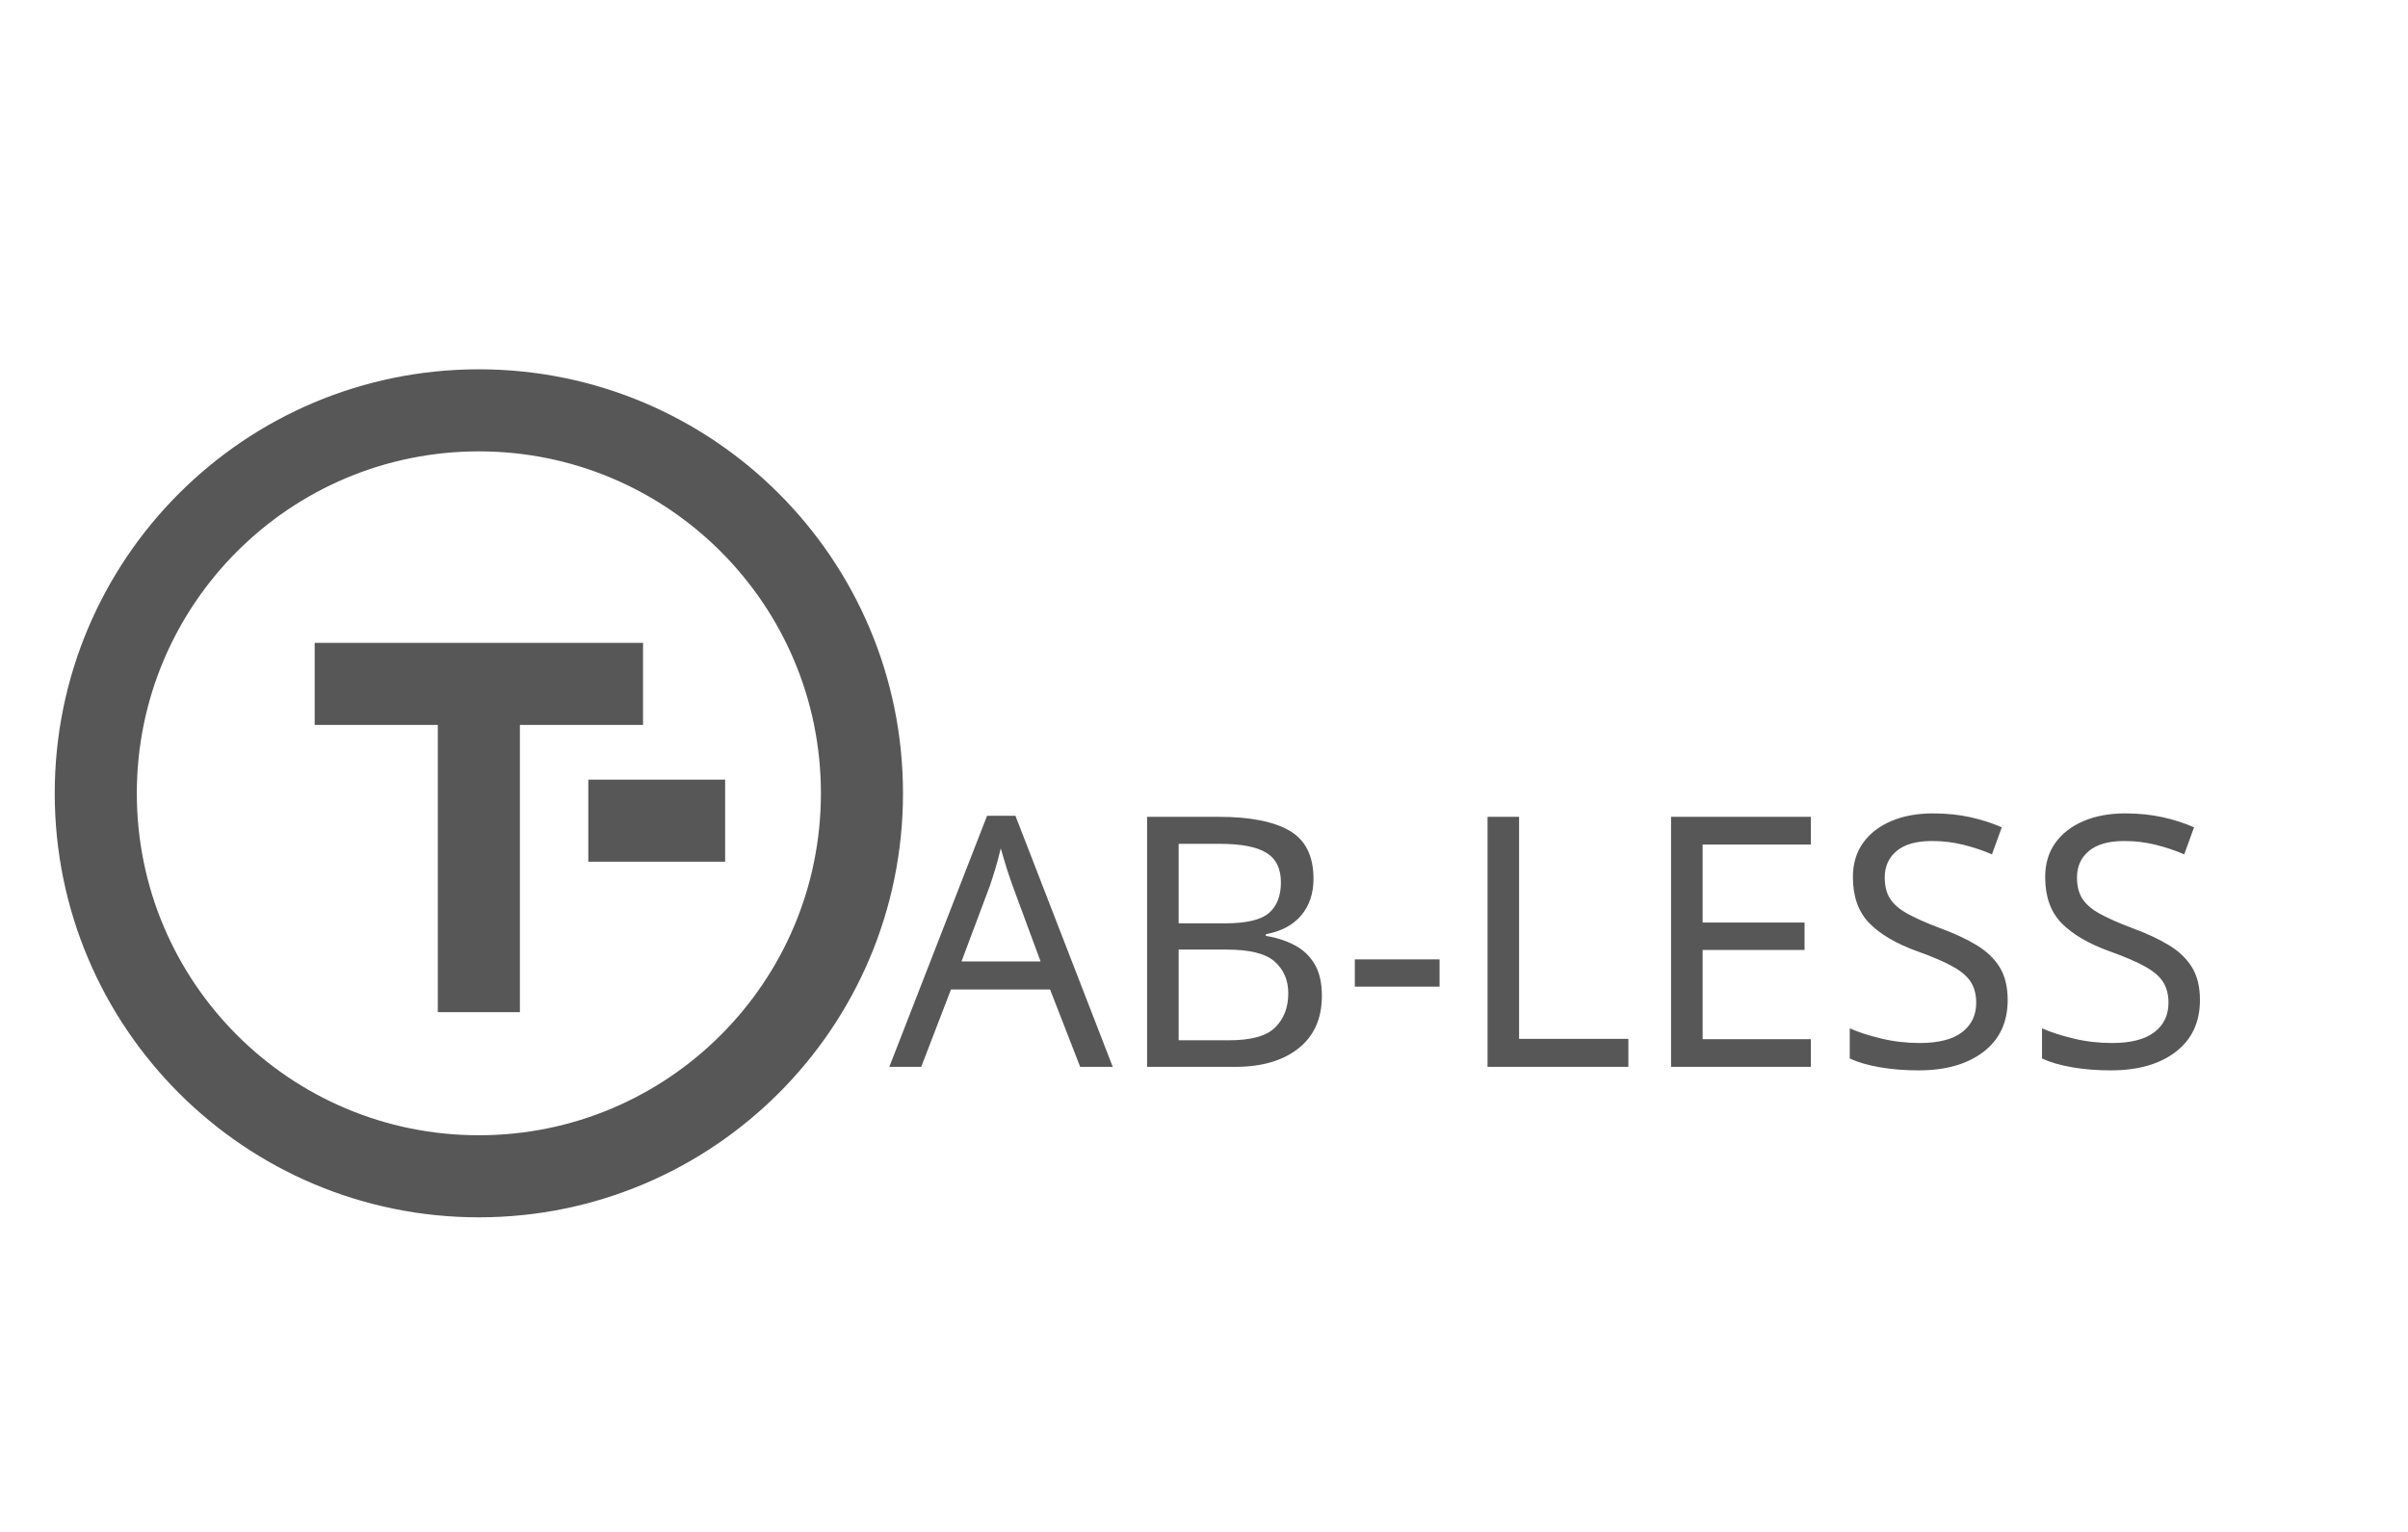
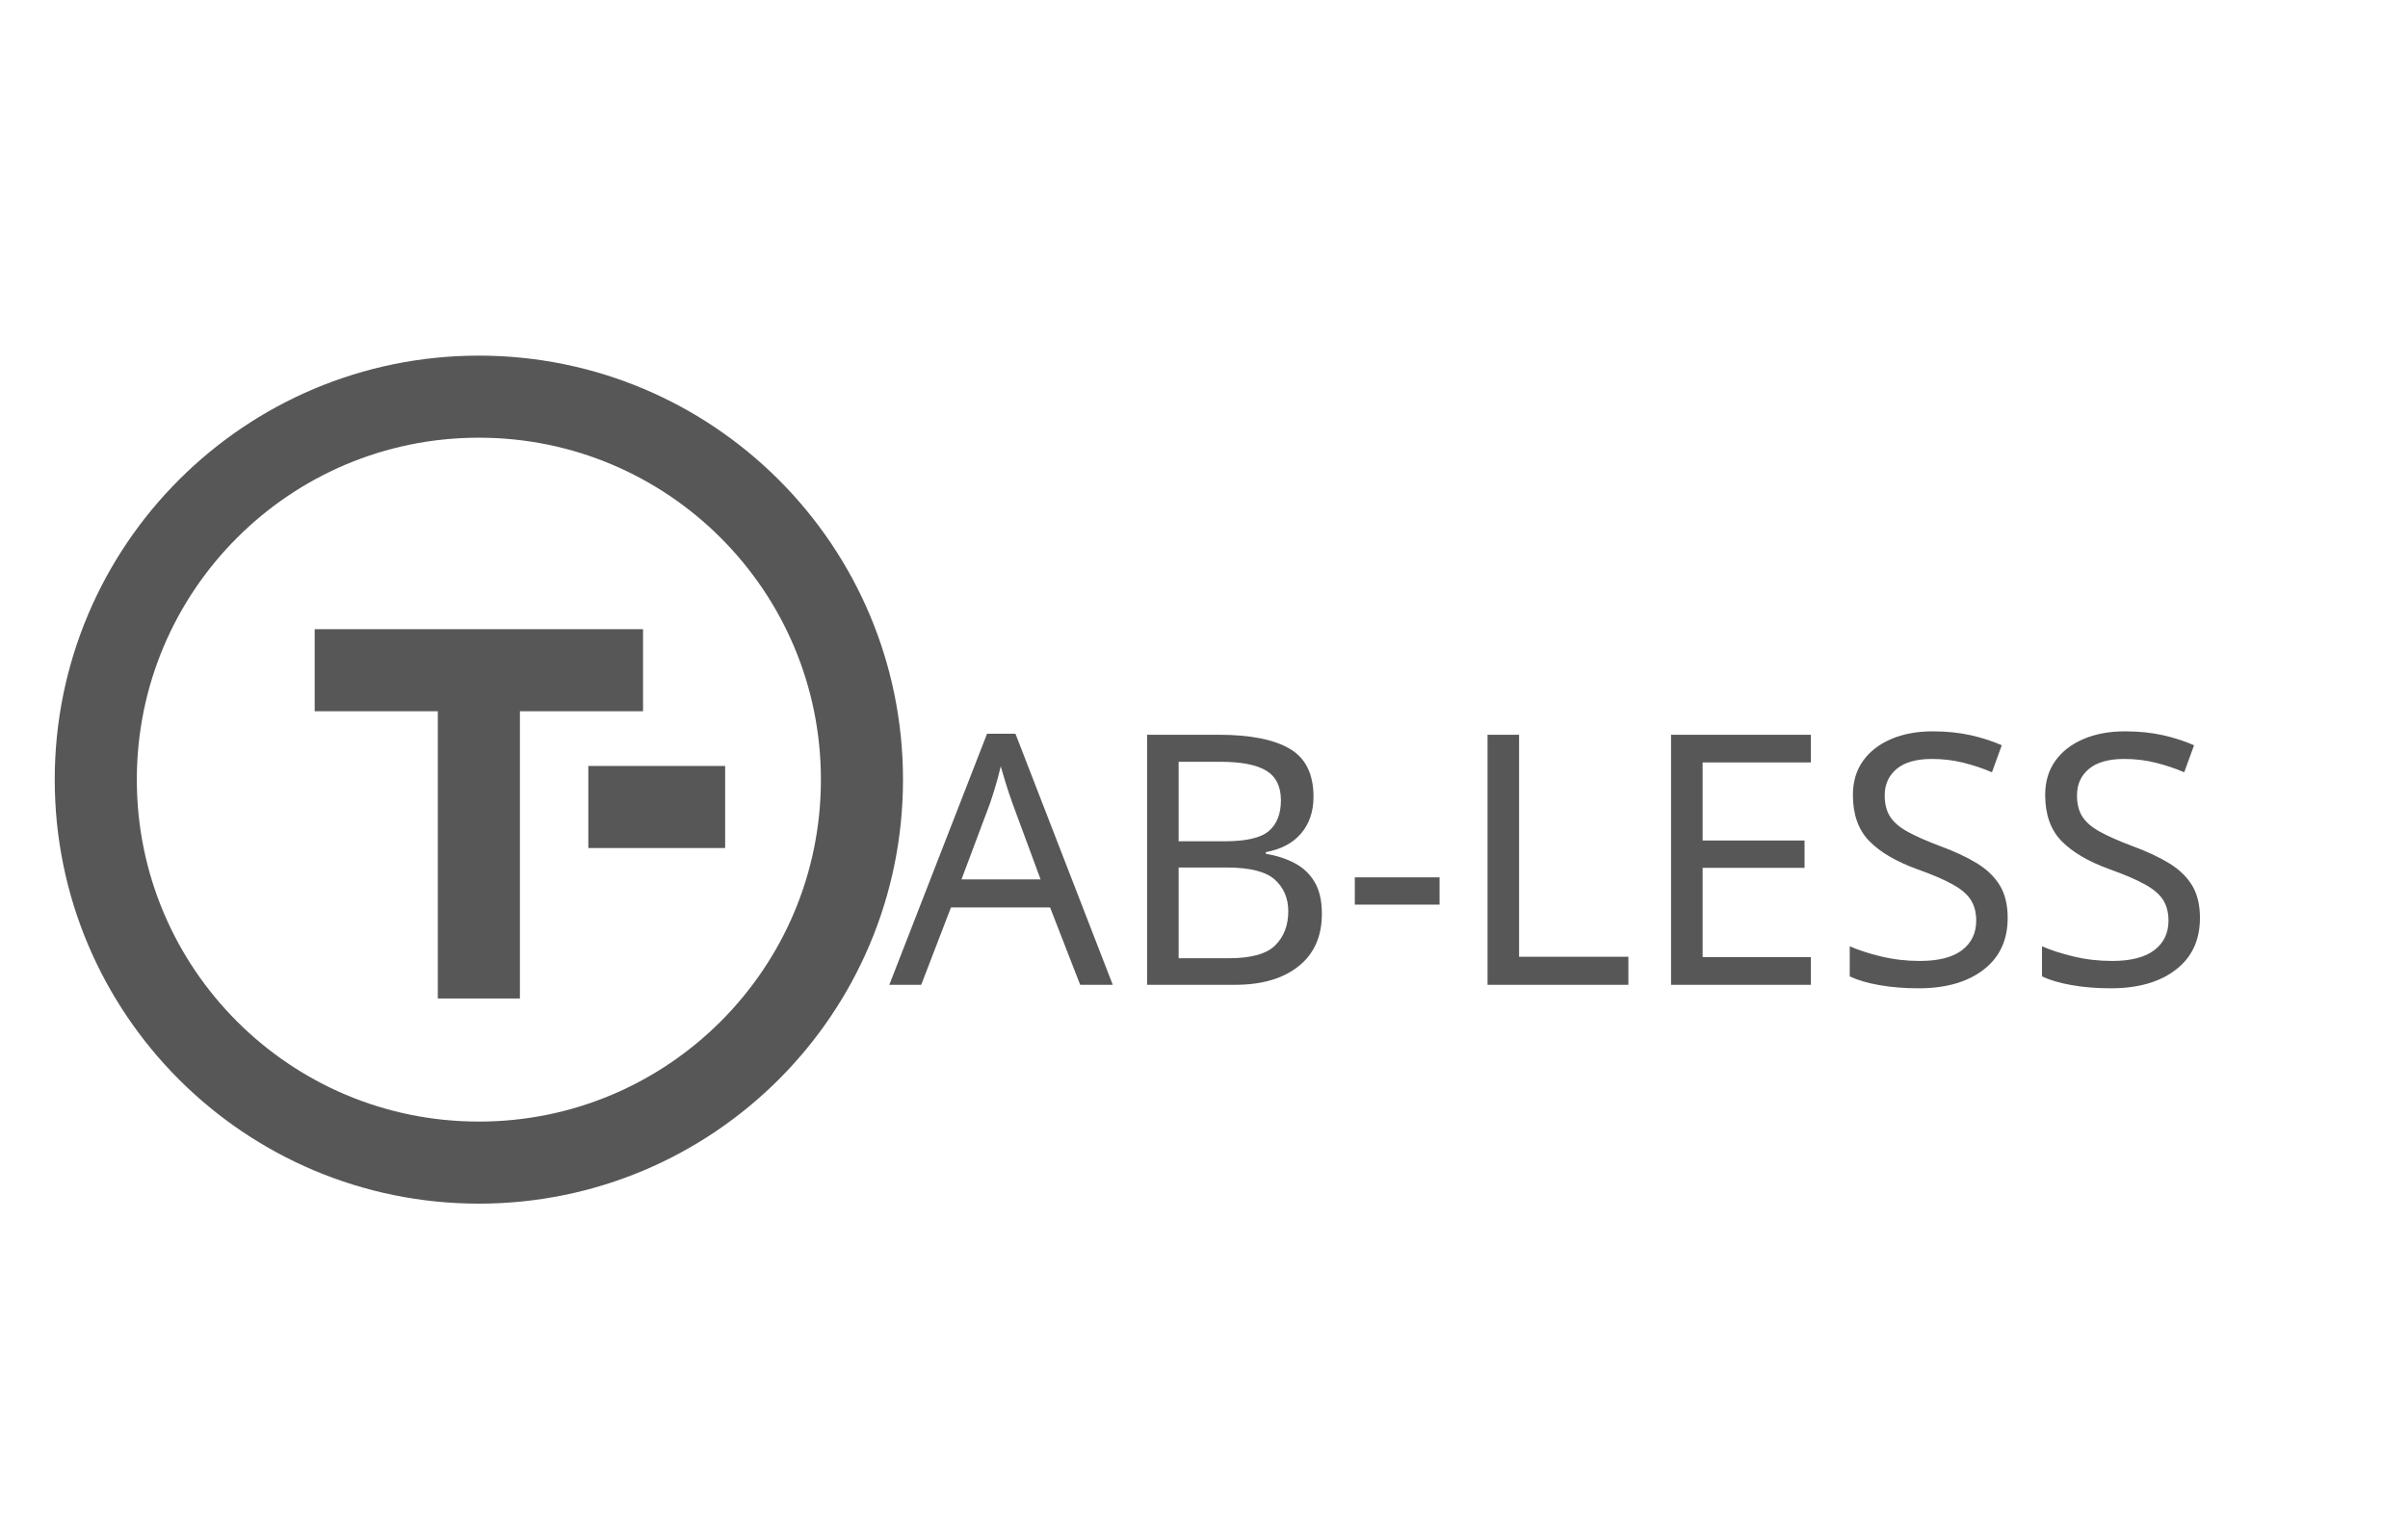
<svg xmlns="http://www.w3.org/2000/svg" width="440px" height="280px" viewBox="0 0 440 280" version="1.1" style="background: #FFFFFF;">
-   <g transform="scale(1.25) translate(6, 52)">
+   <g transform="scale(1.25) translate(6, 50)">
    <circle cx="64" cy="64" r="56" stroke="#575757" stroke-width="12" fill="none" />
    <line x1="40" x2="88" y1="48" y2="48" stroke="#575757" stroke-width="12" />
    <line x1="64" x2="64" y1="48" y2="96" stroke="#575757" stroke-width="12" />
    <line x1="80" x2="100" y1="68" y2="68" stroke="#575757" stroke-width="12" />
  </g>
-   <text fill="#575757" x="162.5" y="195" font-family="Helvetica-Light" font-size="64" font-weight="300">AB-LESS</text>
+   <text fill="#575757" x="162.5" y="180" font-family="Helvetica-Light" font-size="64" font-weight="300">AB-LESS</text>
</svg>
